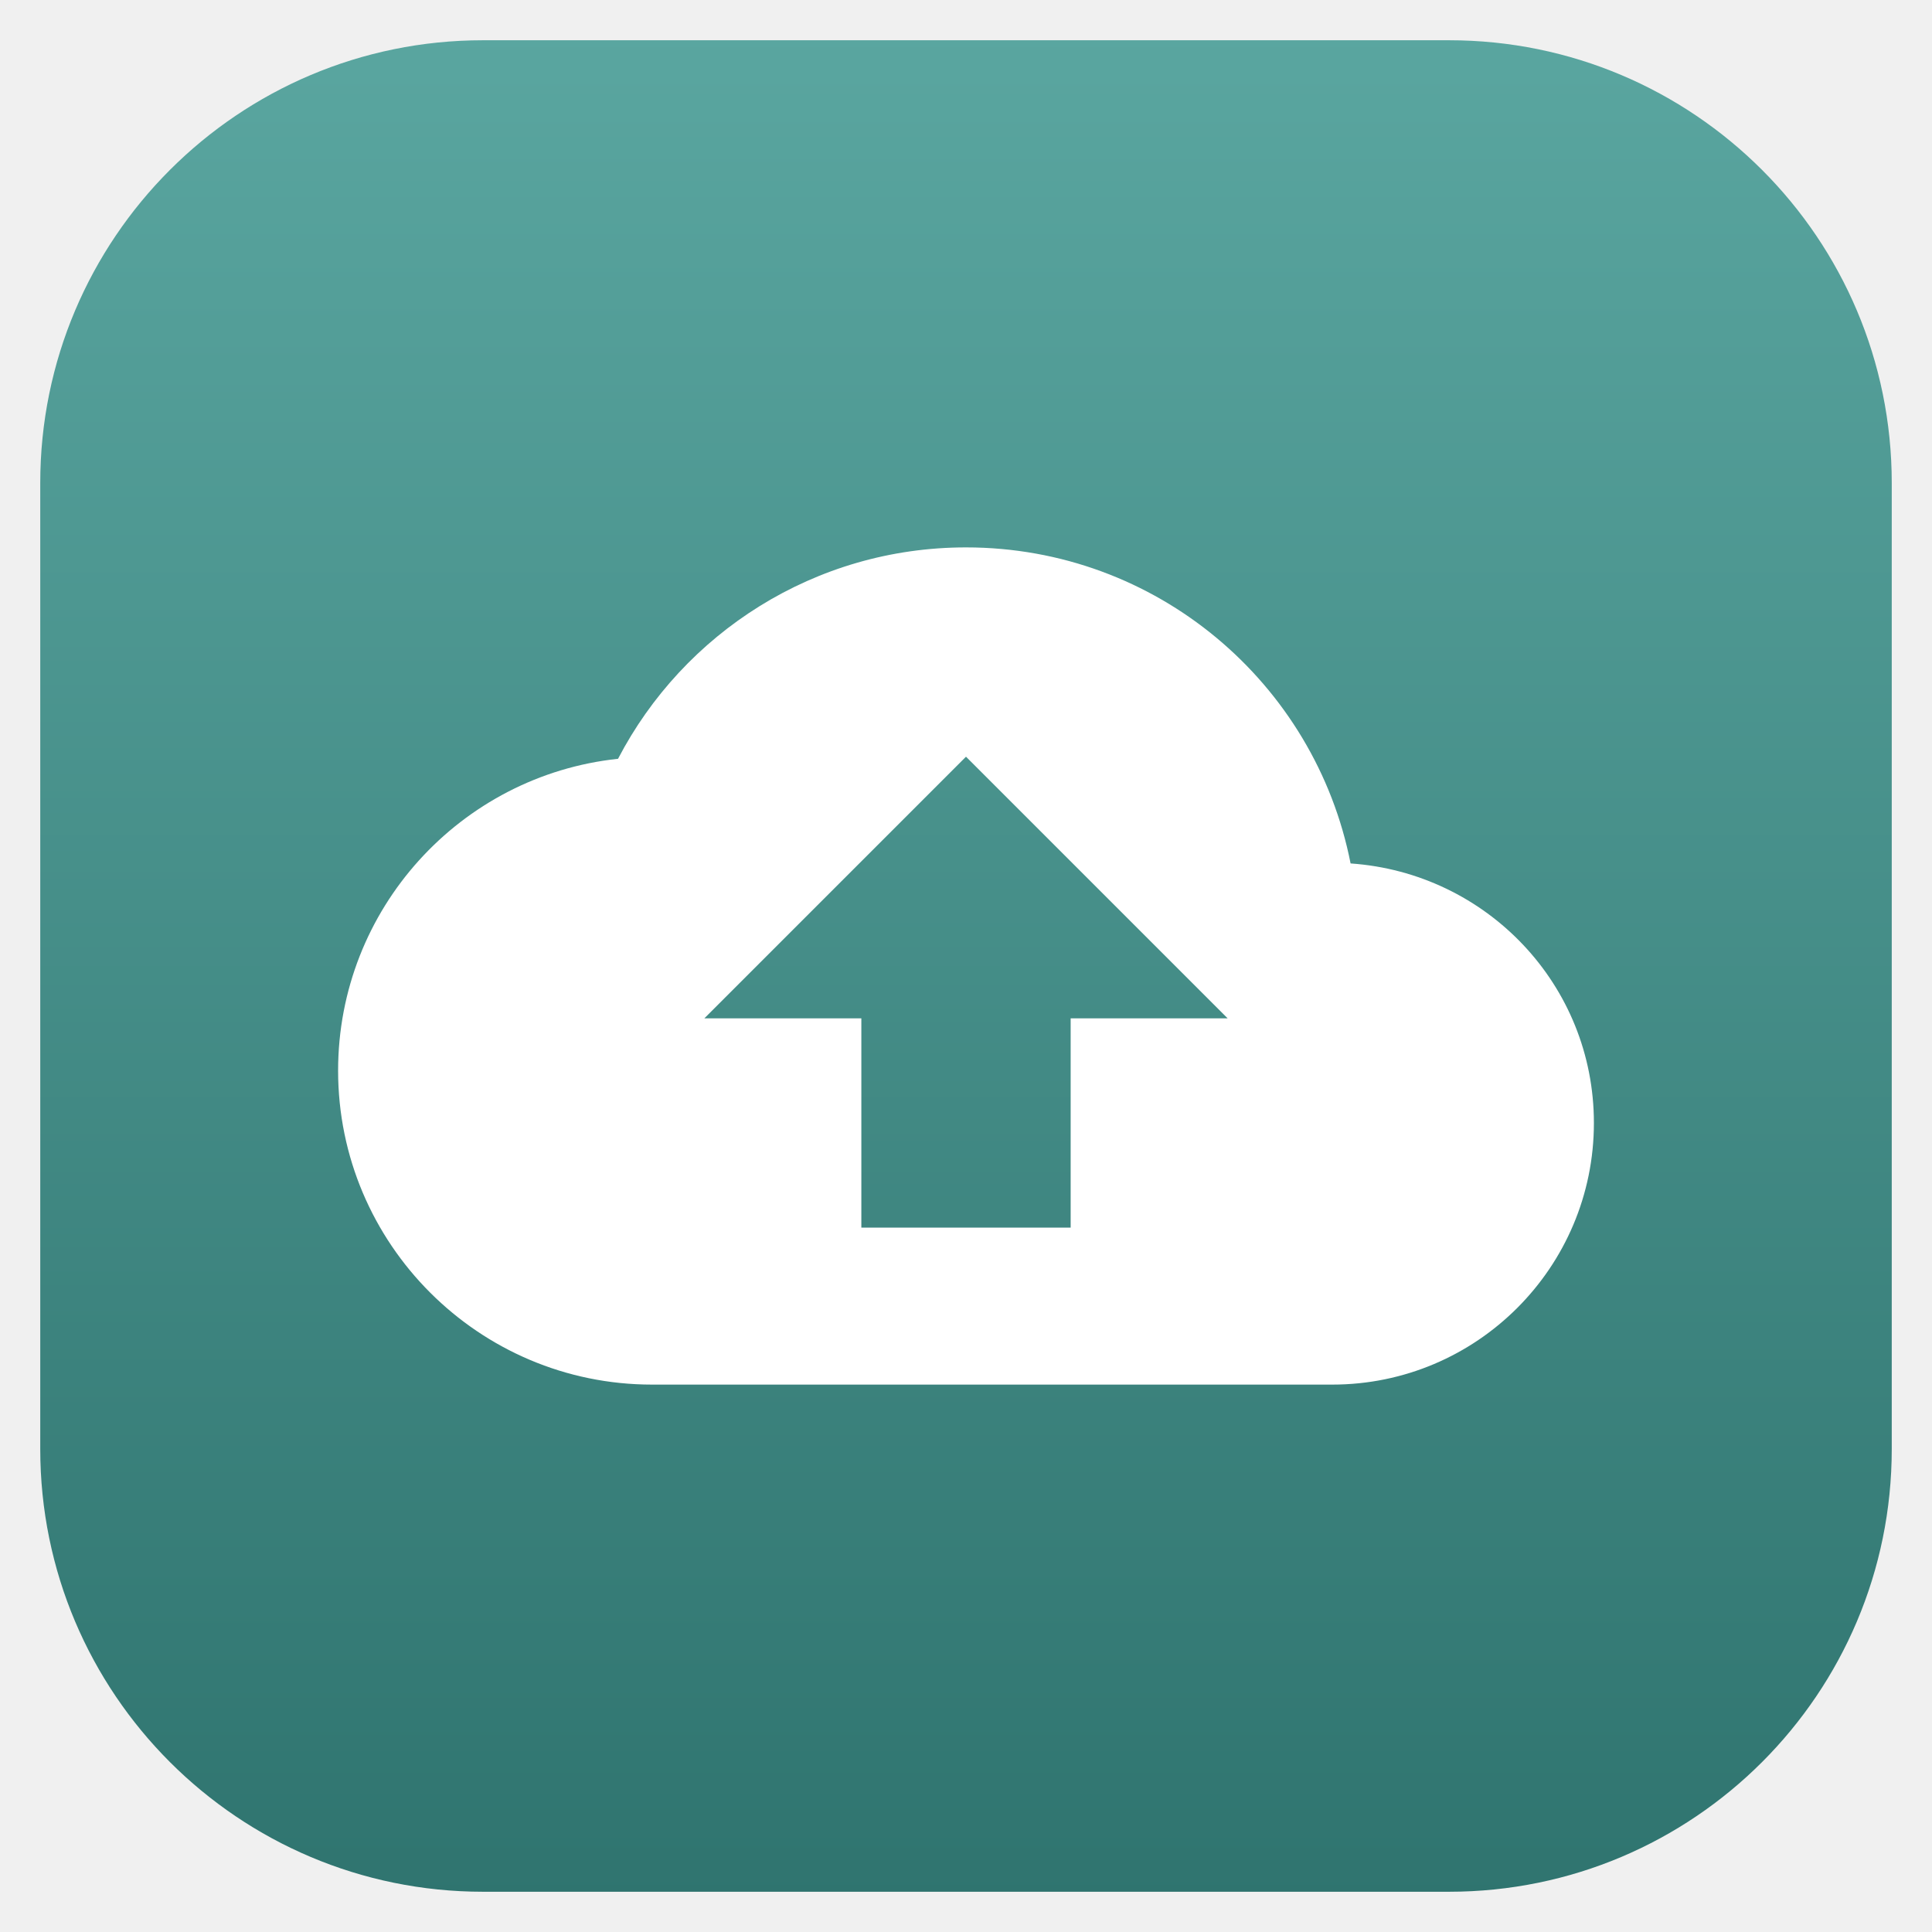
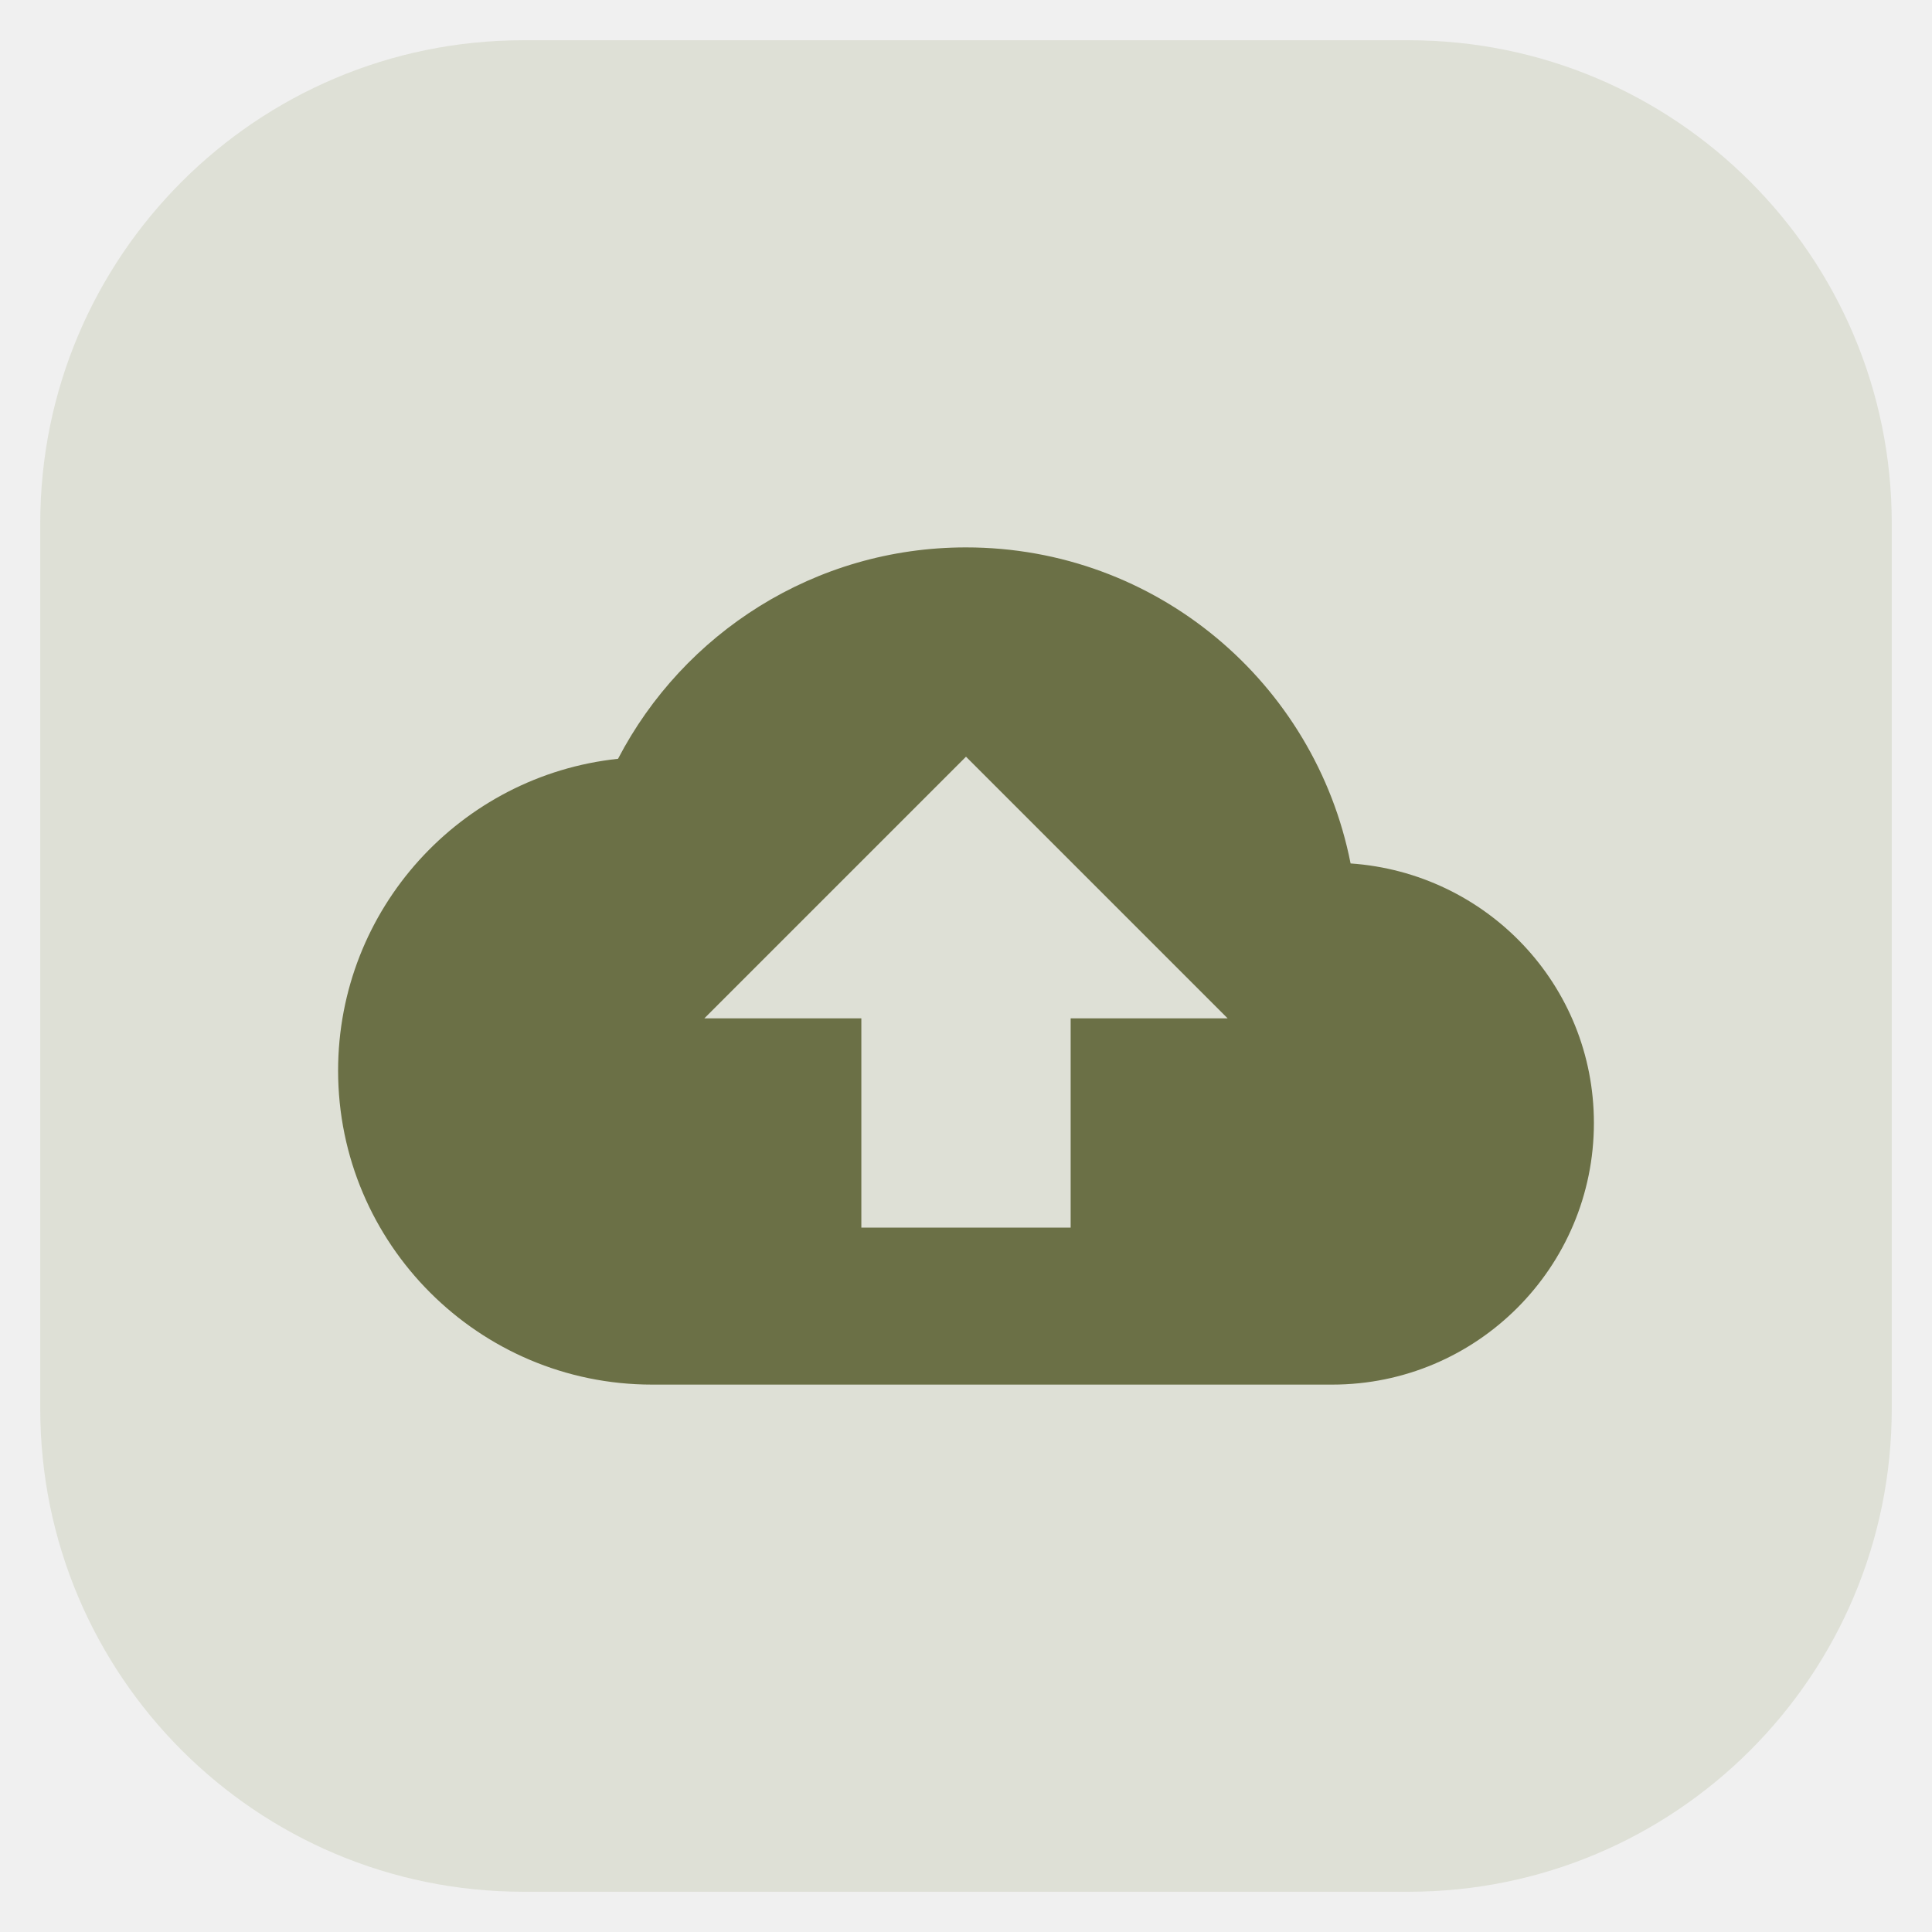
<svg xmlns="http://www.w3.org/2000/svg" width="24" height="24" viewBox="0 0 24 24">
-   <defs>
-     <linearGradient id="g-company" x1="0" y1="0" x2="0" y2="1">
-       <stop offset="0" stop-color="#5aa6a0" />
-       <stop offset="1" stop-color="#2f746f" />
-     </linearGradient>
-   </defs>
-   <rect x="0.5" y="0.5" width="23" height="23" rx="5.5" fill="url(#g-company)" />
+   <rect x="0.5" y="0.5" width="23" height="23" rx="6" fill="#dee0d6" />
  <g transform="translate(4.2 4.2) scale(0.65)">
-     <path fill="#ffffff" d="M19.35 10.04C18.67 6.59 15.64 4 12 4 9.11 4 6.6 5.64 5.35 8.04 2.34 8.36 0 10.91 0 14c0 3.31 2.69 6 6 6h13c2.76 0 5-2.24 5-5 0-2.64-2.05-4.78-4.65-4.96zM14 13v4h-4v-4H7l5-5 5 5h-3z" />
+     <path fill="#6b7046" d="M19.35 10.04C18.67 6.59 15.64 4 12 4 9.11 4 6.6 5.64 5.35 8.04 2.34 8.36 0 10.91 0 14c0 3.31 2.69 6 6 6h13c2.76 0 5-2.24 5-5 0-2.64-2.05-4.78-4.65-4.96zM14 13v4h-4v-4H7l5-5 5 5h-3z" />
  </g>
</svg>
